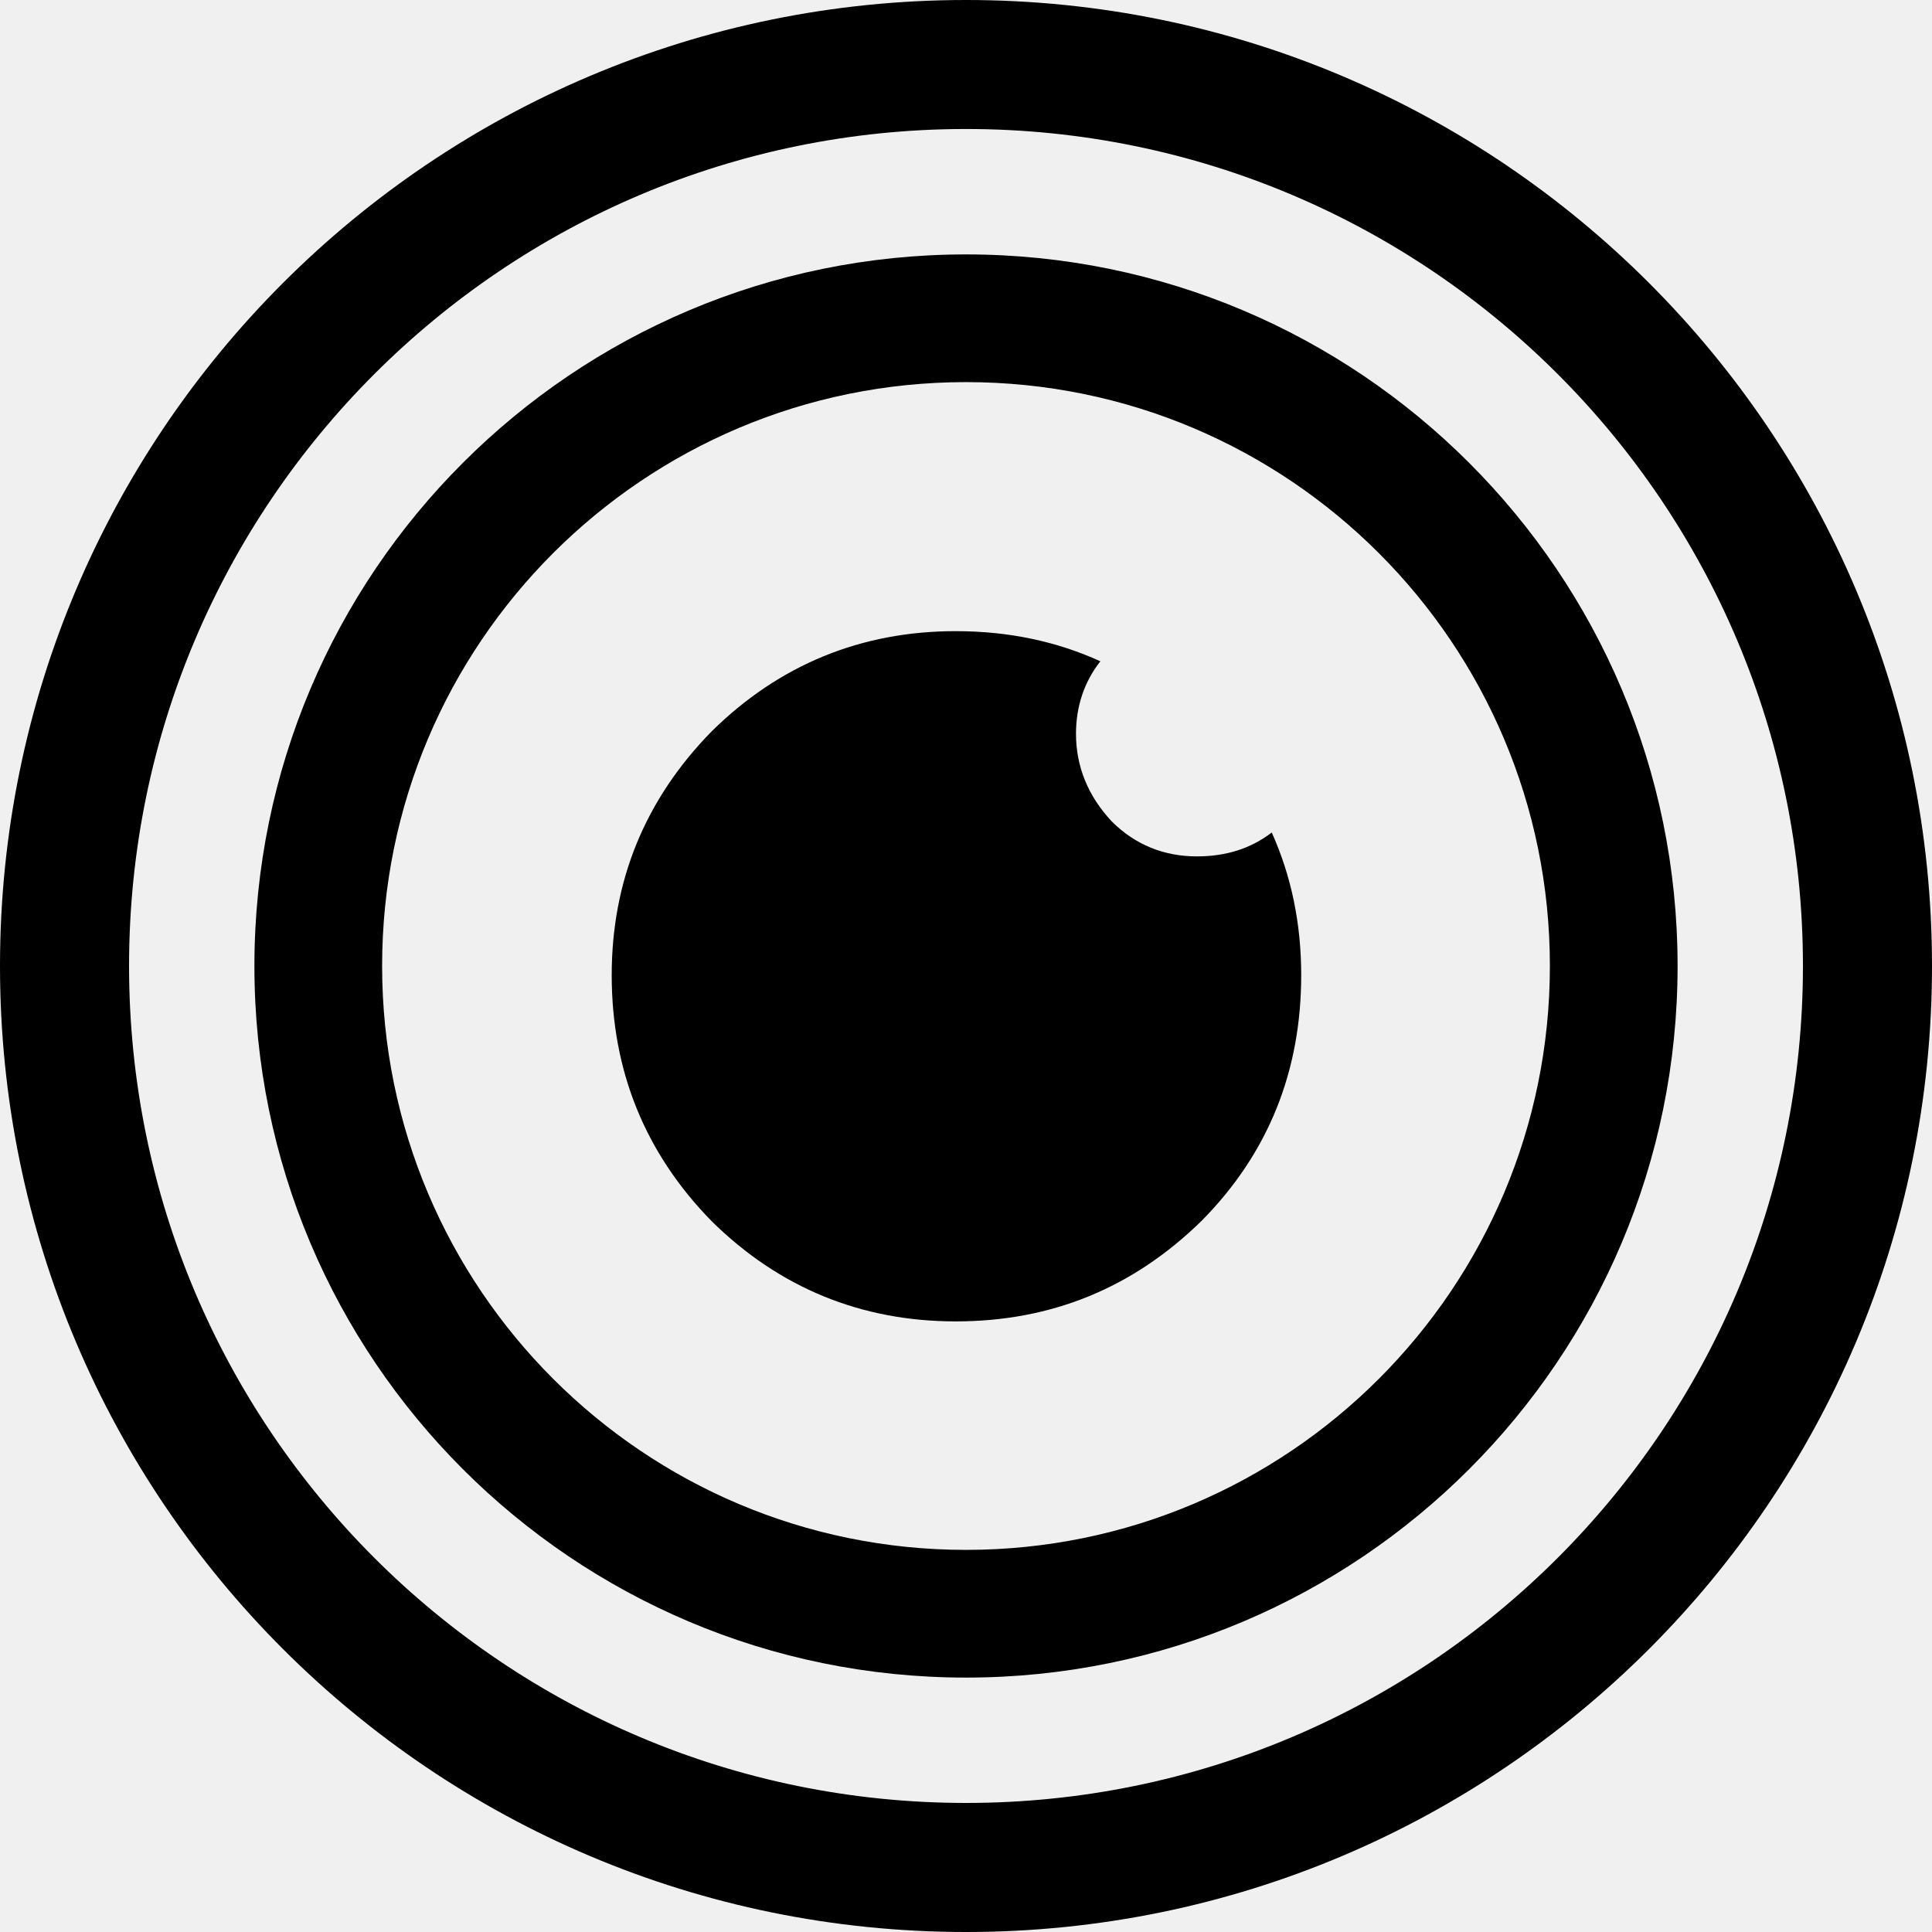
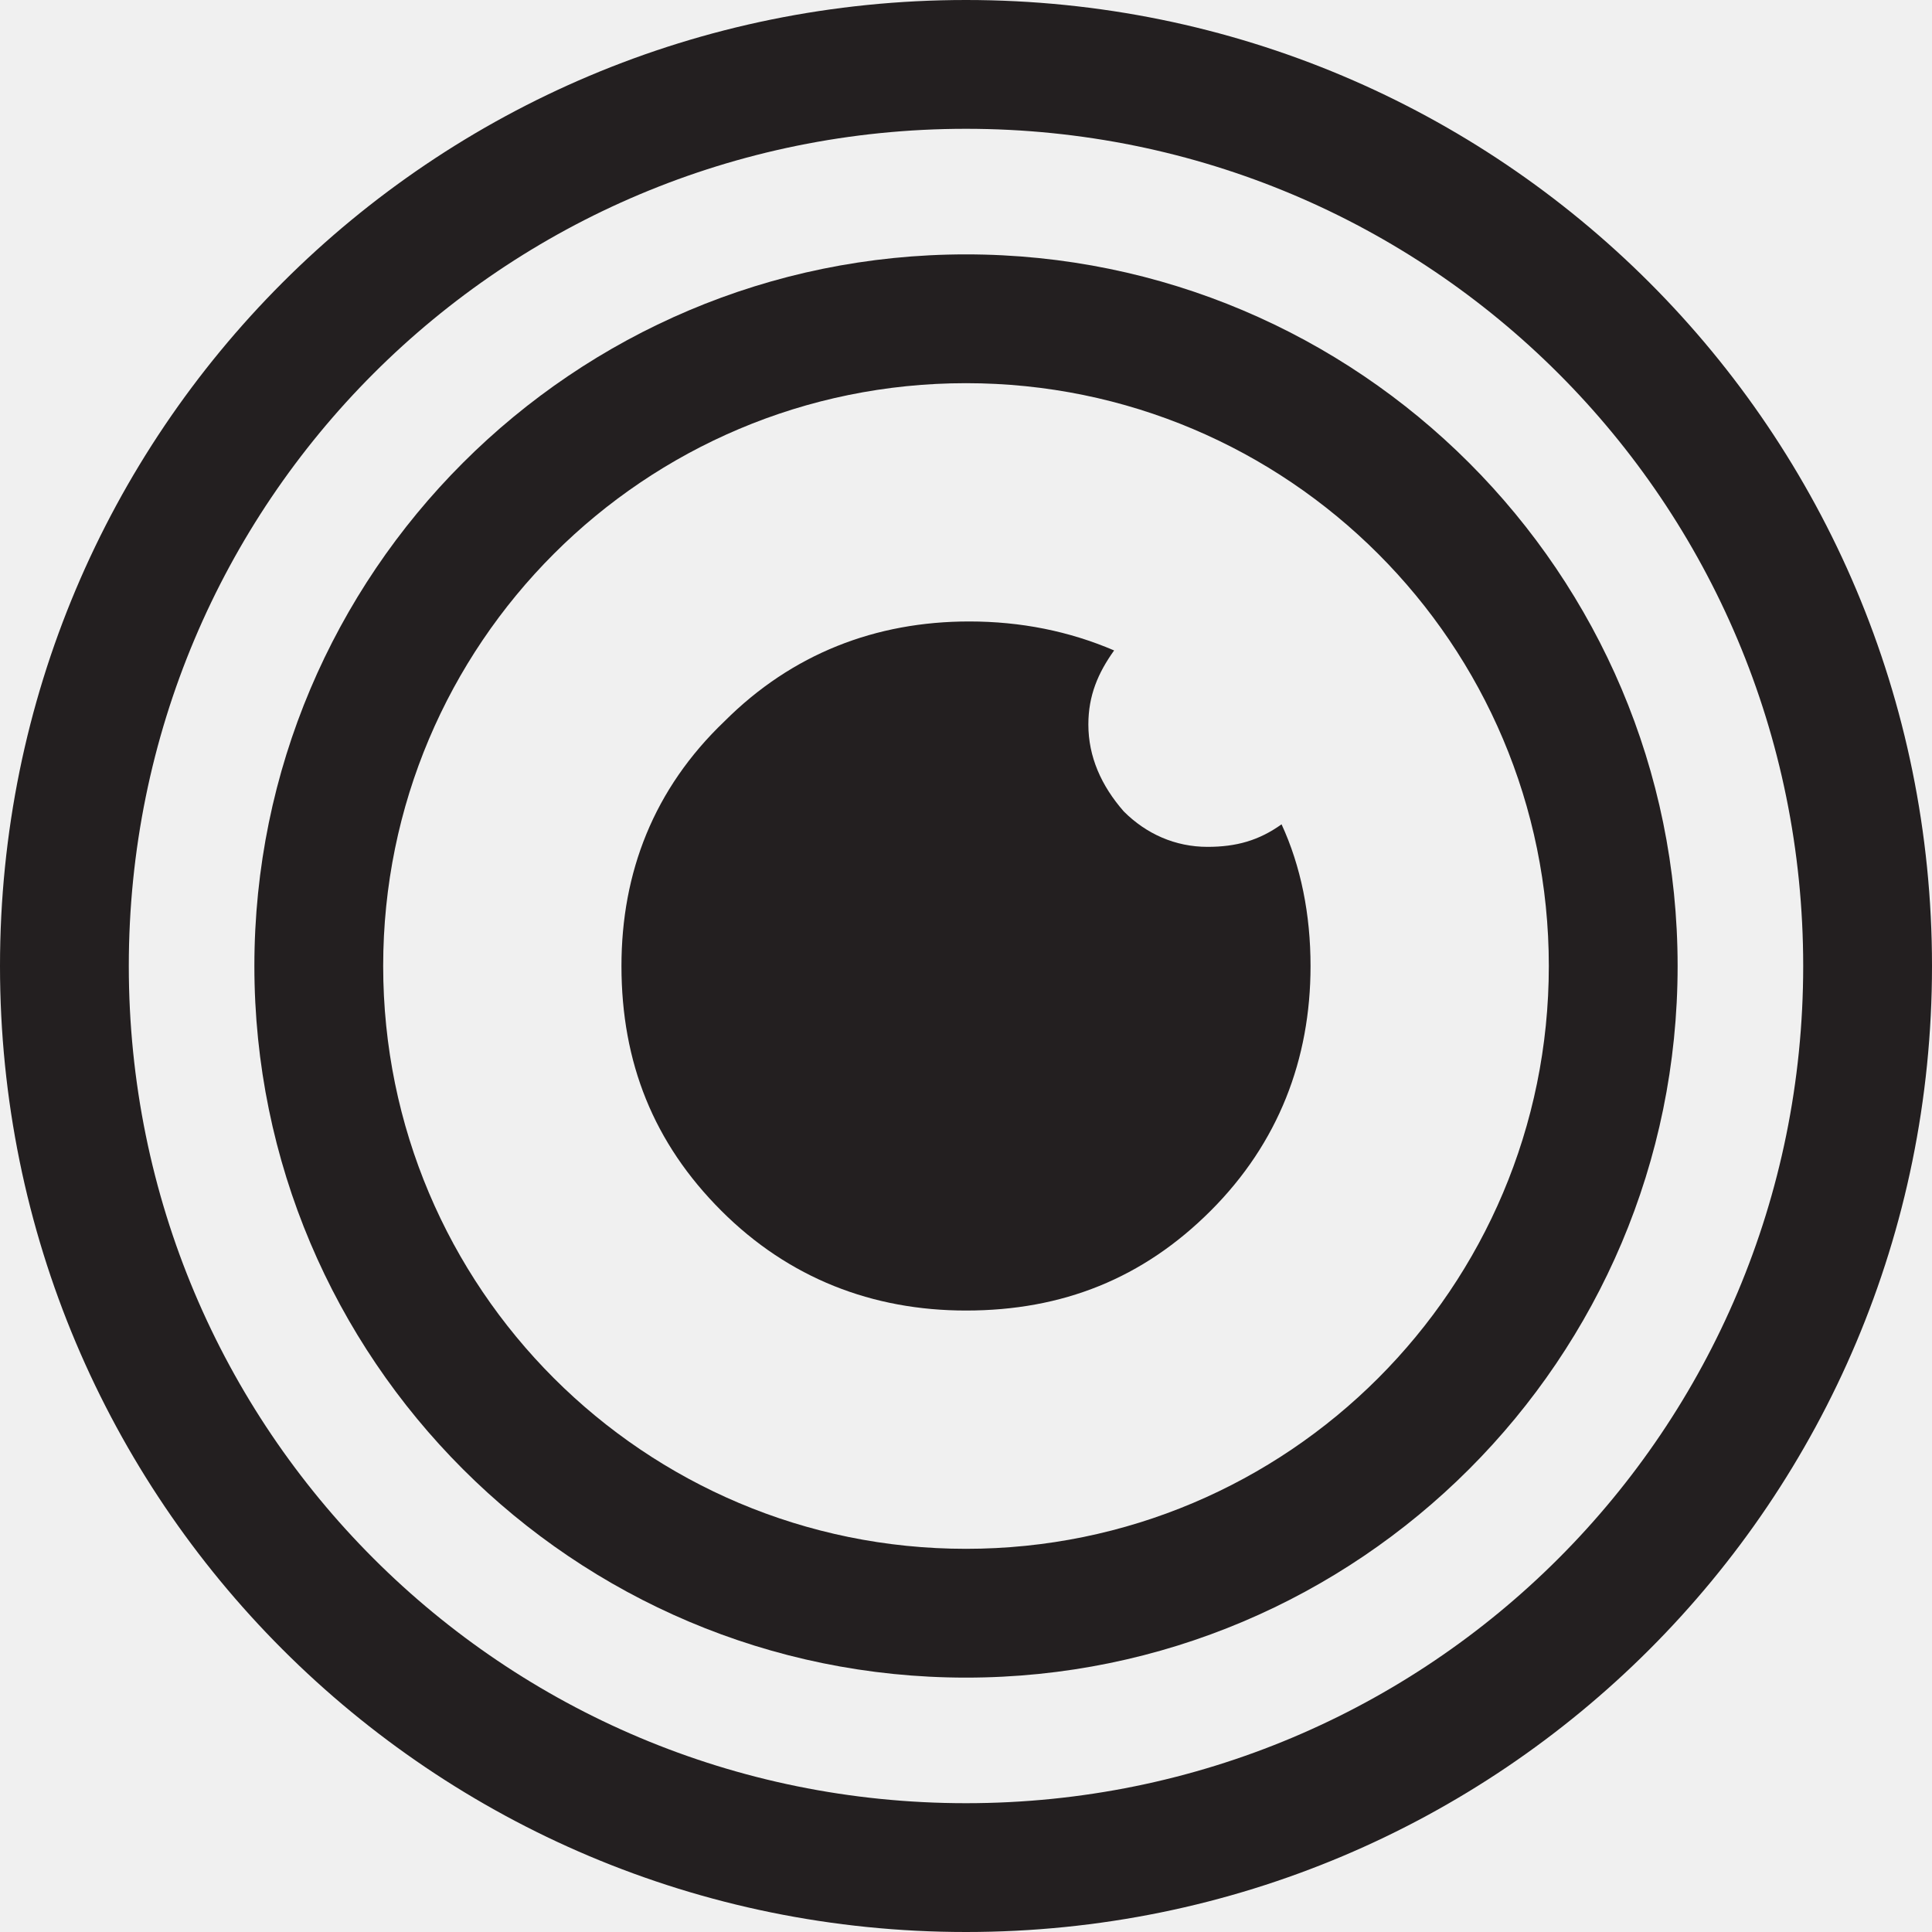
- <svg xmlns="http://www.w3.org/2000/svg" width="60" height="60" viewBox="0 0 60 60" fill="none">
-   <g clip-path="url(#clip0_215_12)">
-     <path fill-rule="evenodd" clip-rule="evenodd" d="M30.002 0C13.434 0 0 13.434 0 30C0 46.566 13.434 60 30.002 60C46.566 60 60 46.566 60 30C60 13.434 46.566 0 30.002 0ZM30.002 55.992C15.648 55.992 4.008 44.352 4.008 29.998C4.008 15.646 15.648 4.006 30.002 4.006C44.353 4.006 55.992 15.646 55.992 29.998C55.992 44.353 44.353 55.992 30.002 55.992Z" fill="black" />
-     <path fill-rule="evenodd" clip-rule="evenodd" d="M30.002 7.901C17.797 7.901 7.901 17.796 7.901 30C7.901 42.204 17.796 52.099 30.002 52.099C42.204 52.099 52.099 42.204 52.099 30C52.099 17.797 42.203 7.901 30.002 7.901ZM30 48.133C19.986 48.133 11.867 40.013 11.867 29.998C11.867 19.986 19.986 11.867 30 11.867C40.013 11.867 48.133 19.986 48.133 29.998C48.133 40.013 40.013 48.133 30 48.133Z" fill="black" />
-     <path fill-rule="evenodd" clip-rule="evenodd" d="M37.173 26.596C36.156 26.596 35.259 26.242 34.526 25.509C33.794 24.729 33.416 23.808 33.416 22.791C33.416 21.934 33.673 21.174 34.173 20.537C32.805 19.914 31.311 19.601 29.68 19.601C26.75 19.601 24.198 20.64 22.093 22.721C20.037 24.823 18.997 27.352 18.997 30.284C18.997 33.261 20.037 35.814 22.093 37.917C24.198 39.998 26.75 41.037 29.68 41.037C32.658 41.037 35.188 39.996 37.314 37.917C39.395 35.814 40.41 33.261 40.41 30.284C40.41 28.686 40.105 27.209 39.495 25.854C38.843 26.354 38.073 26.596 37.173 26.596Z" fill="black" />
-   </g>
-   <defs>
-     <clipPath id="clip0_215_12">
-       <rect width="60" height="60" fill="white" />
-     </clipPath>
-   </defs>
+ <svg xmlns="http://www.w3.org/2000/svg" version="1.1" id="Layer_1" x="0px" y="0px" viewBox="0 0 60 60" style="enable-background:new 0 0 60 60;" xml:space="preserve">
+   <style type="text/css">
+ 	.st0{fill-rule:evenodd;clip-rule:evenodd;fill:#231F20;}
+ </style>
+   <path class="st0" d="M37.5,26.3c-1,0-1.9-0.4-2.6-1.1c-0.7-0.8-1.1-1.7-1.1-2.7c0-0.9,0.3-1.6,0.8-2.3c-1.4-0.6-2.9-0.9-4.5-0.9  c-2.9,0-5.5,1-7.6,3.1c-2.2,2.1-3.2,4.7-3.2,7.6c0,3,1,5.5,3.1,7.6s4.7,3.1,7.6,3.1c3,0,5.5-1,7.6-3.1s3.1-4.7,3.1-7.6  c0-1.6-0.3-3.1-0.9-4.4C39.1,26.1,38.4,26.3,37.5,26.3z" />
+   <path class="st0" d="M30,7.9C17.8,7.9,7.9,17.8,7.9,30S17.8,52.1,30,52.1S52.1,42.2,52.1,30S42.2,7.9,30,7.9z M30,48.1  C20,48.1,11.9,40,11.9,30S20,11.9,30,11.9S48.1,20,48.1,30S40,48.1,30,48.1z" />
+   <path class="st0" d="M30,0C13.4,0,0,13.4,0,30s13.4,30,30,30s30-13.4,30-30S46.6,0,30,0z M30,56C15.6,56,4,44.4,4,30S15.6,4,30,4  s26,11.6,26,26S44.4,56,30,56z" />
</svg>
